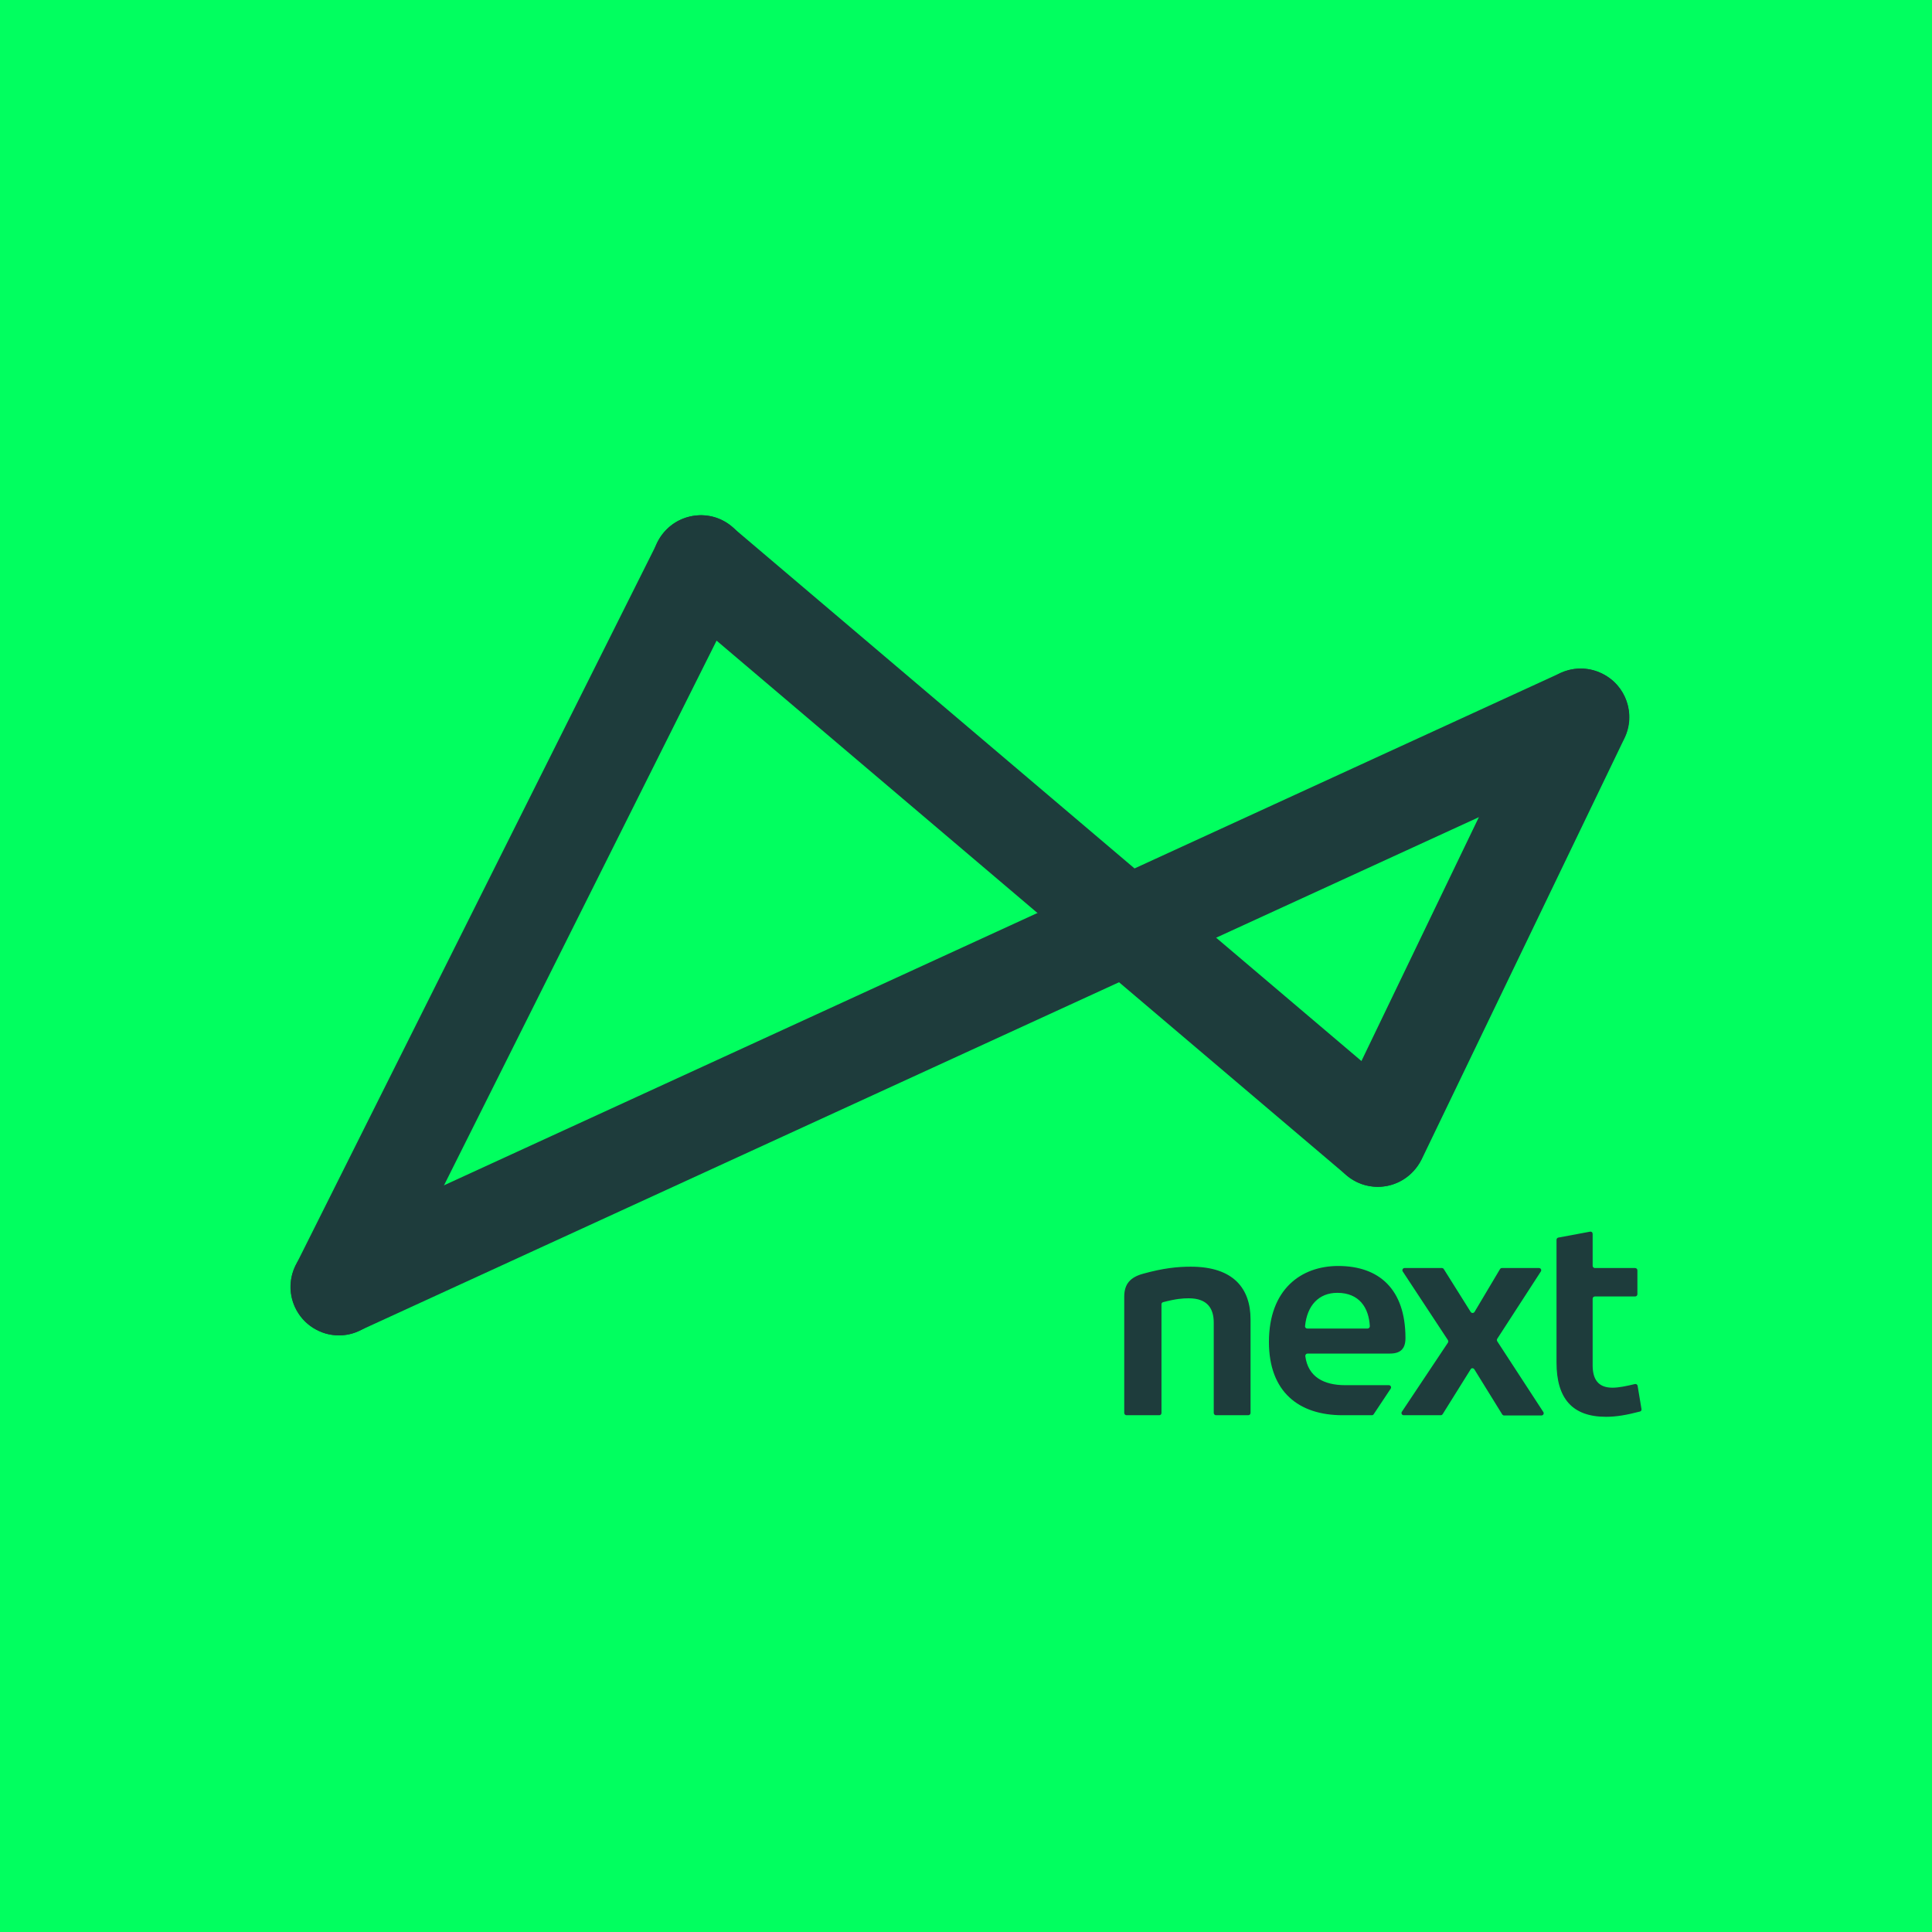
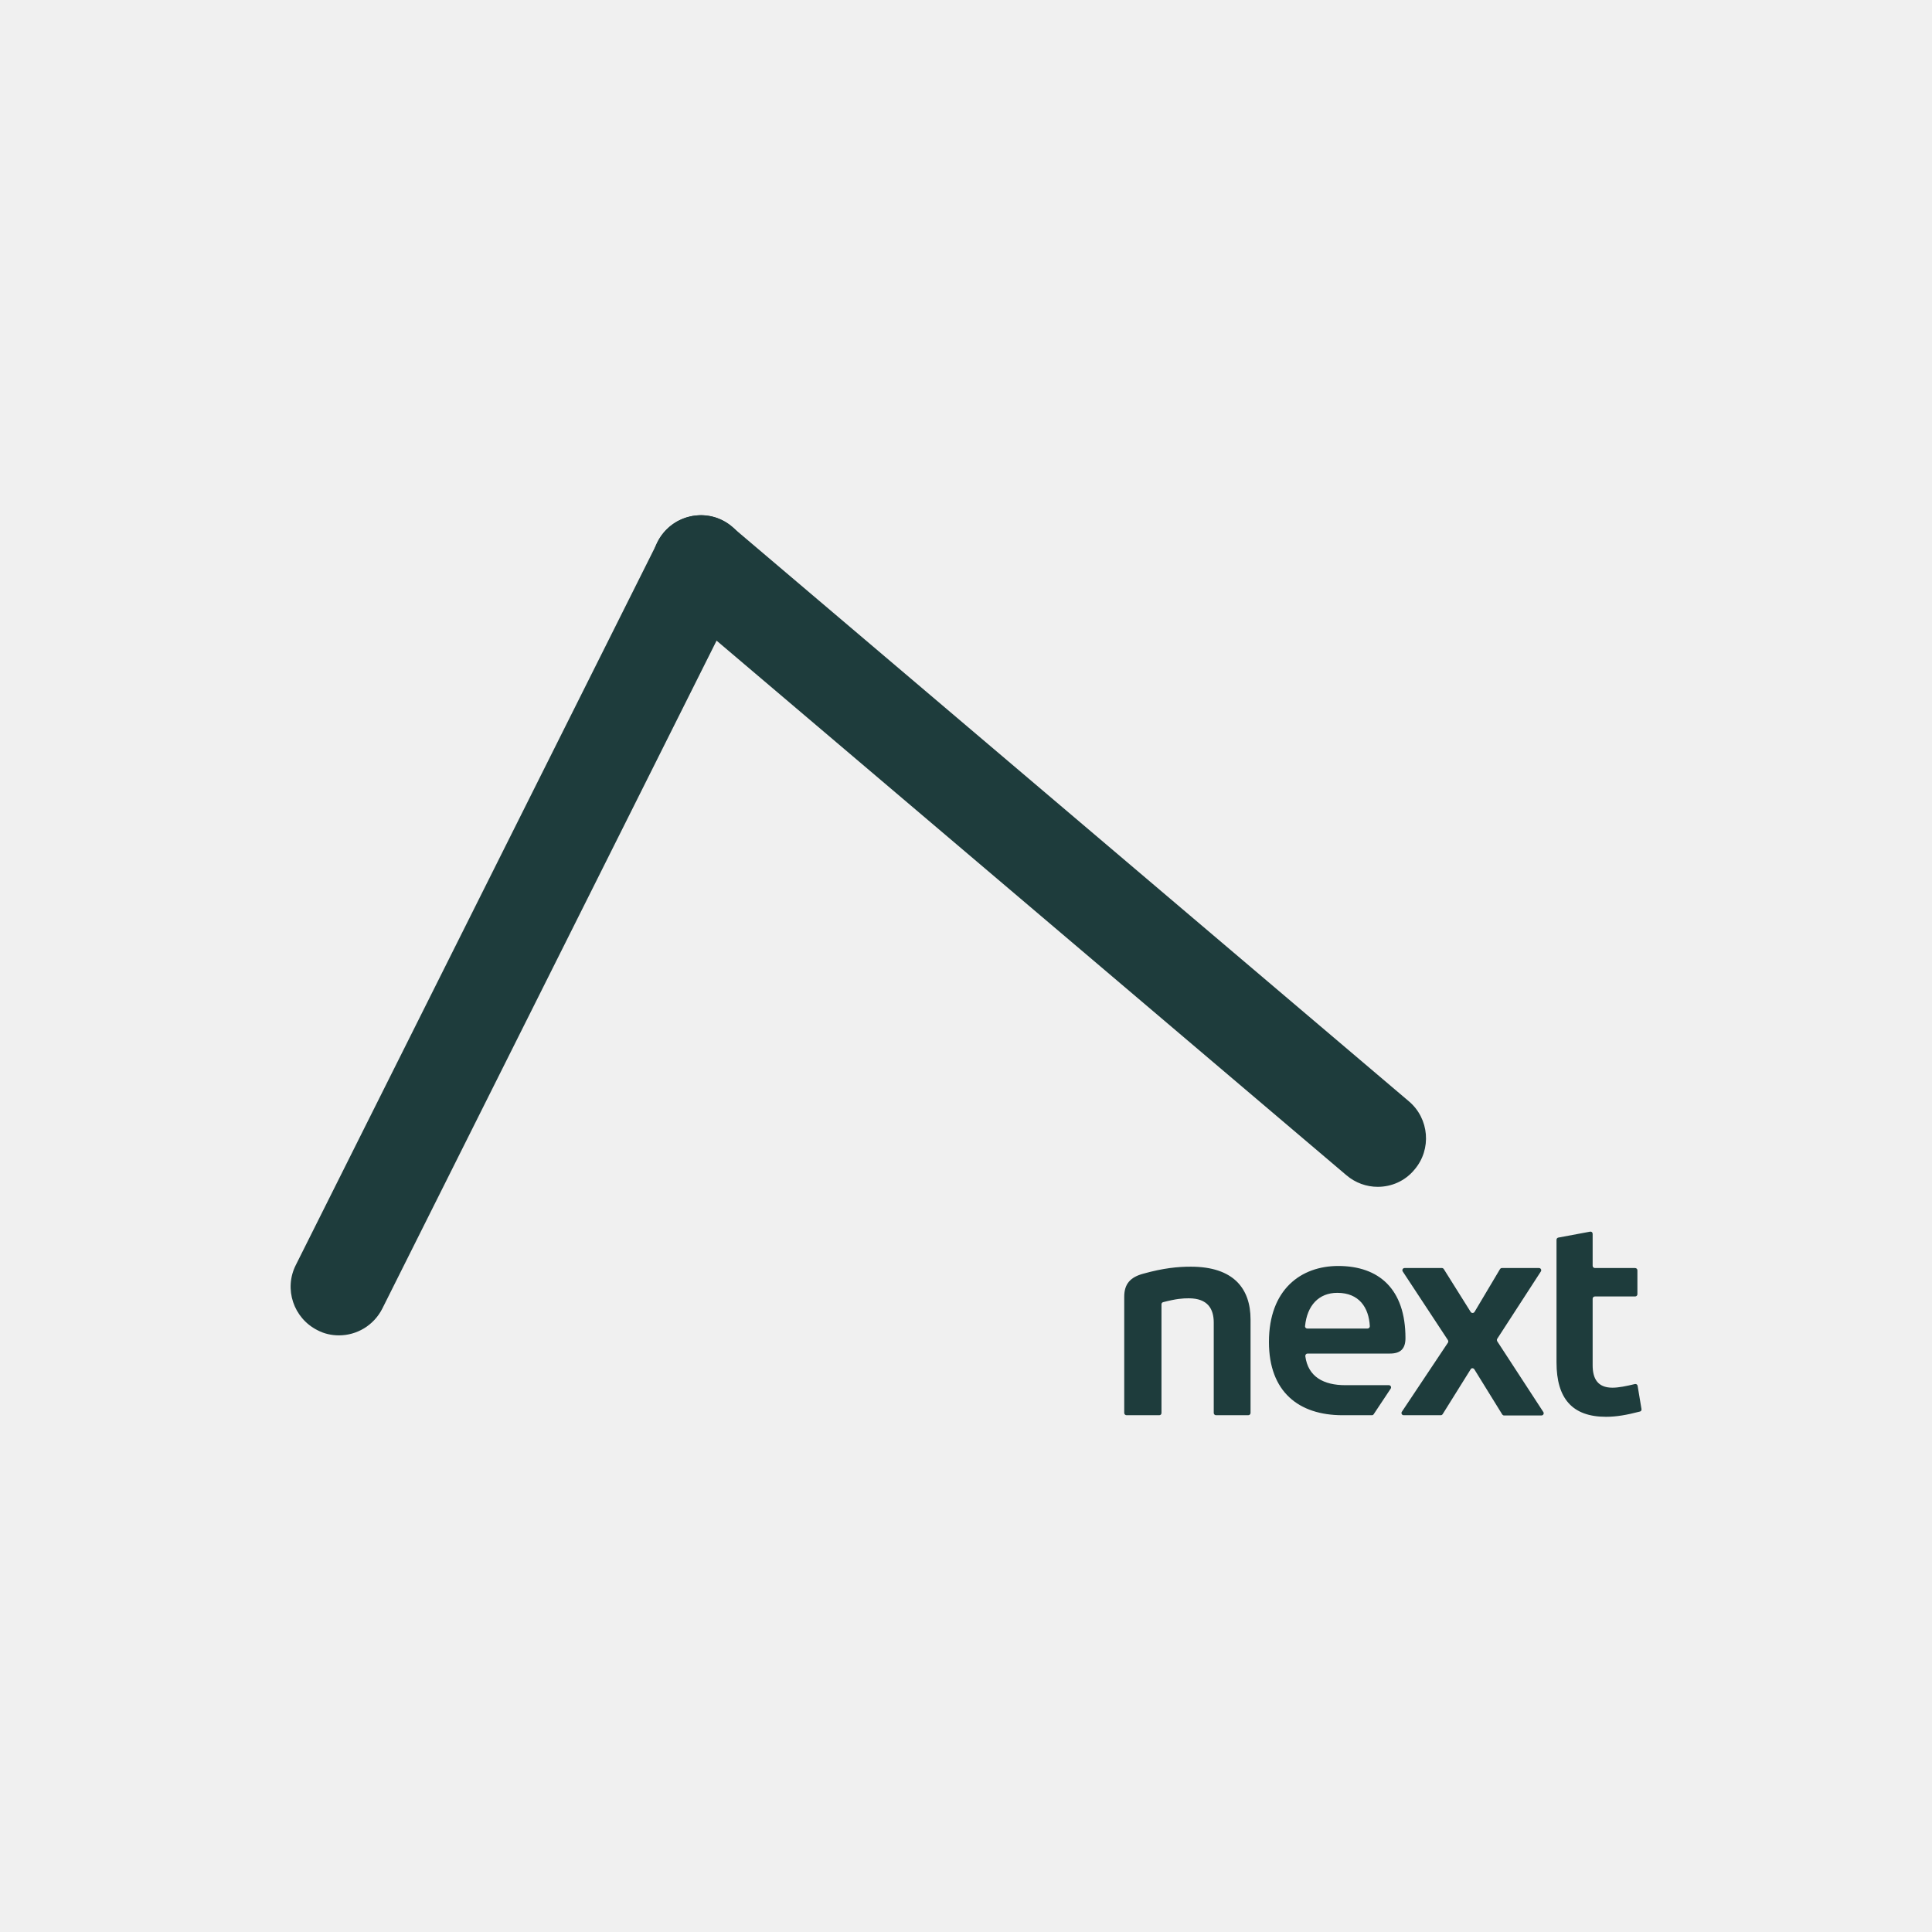
<svg xmlns="http://www.w3.org/2000/svg" width="60" height="60" viewBox="0 0 60 60" fill="none">
-   <rect width="60" height="60" fill="#01FF5F" />
  <g clip-path="url(#clip0_42_230)">
    <path d="M50.978 43.76C50.985 43.795 50.964 43.831 50.928 43.837C50.519 43.944 50.195 44 49.877 44C48.826 44 48.339 43.428 48.339 42.312V38.504C48.339 38.469 48.361 38.441 48.396 38.434L49.383 38.25C49.426 38.243 49.461 38.271 49.461 38.321V39.309C49.461 39.345 49.489 39.38 49.532 39.38H50.78C50.816 39.38 50.851 39.408 50.851 39.451V40.193C50.851 40.228 50.823 40.263 50.78 40.263H49.532C49.496 40.263 49.461 40.291 49.461 40.334V42.397C49.461 42.806 49.609 43.096 50.075 43.096C50.272 43.096 50.512 43.046 50.773 42.983C50.816 42.976 50.851 42.997 50.858 43.039L50.978 43.76ZM46.646 43.915L45.786 42.524C45.757 42.481 45.694 42.481 45.673 42.524L44.805 43.915C44.791 43.936 44.77 43.951 44.749 43.951H43.592C43.535 43.951 43.507 43.887 43.535 43.845L44.967 41.697C44.981 41.676 44.981 41.648 44.967 41.619L43.563 39.486C43.535 39.444 43.563 39.38 43.62 39.38H44.784C44.805 39.38 44.826 39.394 44.84 39.415L45.673 40.743C45.701 40.786 45.764 40.786 45.793 40.743L46.583 39.415C46.597 39.394 46.618 39.38 46.639 39.38H47.796C47.853 39.38 47.881 39.444 47.853 39.486L46.498 41.577C46.484 41.598 46.484 41.627 46.498 41.655L47.93 43.852C47.958 43.894 47.93 43.958 47.874 43.958H46.696C46.682 43.951 46.653 43.936 46.646 43.915ZM41.532 40.15C40.953 40.15 40.593 40.546 40.53 41.181C40.523 41.224 40.558 41.259 40.6 41.259H42.47C42.512 41.259 42.541 41.224 42.541 41.188C42.512 40.609 42.209 40.15 41.532 40.15ZM42.66 43.922C42.646 43.944 42.625 43.951 42.604 43.951H41.694C40.332 43.951 39.408 43.223 39.408 41.676C39.408 40.044 40.403 39.316 41.56 39.316C42.823 39.316 43.648 40.03 43.648 41.556C43.648 41.881 43.5 42.036 43.168 42.036H40.608C40.565 42.036 40.537 42.072 40.537 42.114C40.622 42.764 41.115 43.018 41.779 43.018H43.133C43.19 43.018 43.218 43.082 43.19 43.124L42.66 43.922ZM36.001 43.951H34.985C34.95 43.951 34.914 43.922 34.914 43.88V40.27C34.914 39.867 35.112 39.663 35.5 39.557C36.135 39.38 36.579 39.338 36.981 39.338C38.315 39.338 38.837 40.023 38.837 40.977V43.88C38.837 43.915 38.809 43.951 38.766 43.951H37.764C37.729 43.951 37.694 43.922 37.694 43.88V41.075C37.694 40.652 37.511 40.32 36.918 40.32C36.727 40.32 36.53 40.334 36.121 40.44C36.093 40.447 36.071 40.475 36.071 40.503V43.88C36.071 43.922 36.043 43.951 36.001 43.951Z" fill="#1E3C3C" />
-     <path d="M42.787 36.858C42.569 36.858 42.343 36.809 42.138 36.71C41.391 36.35 41.073 35.445 41.44 34.697L47.74 21.614C48.099 20.865 49.002 20.547 49.75 20.915C50.498 21.275 50.816 22.179 50.449 22.928L44.149 36.011C43.881 36.547 43.345 36.858 42.787 36.858Z" fill="#1E3C3C" />
    <path d="M42.787 36.858C42.442 36.858 42.096 36.738 41.814 36.498L20.791 18.654C20.156 18.117 20.078 17.164 20.614 16.535C21.151 15.899 22.103 15.821 22.731 16.358L43.754 34.202C44.389 34.739 44.466 35.693 43.93 36.321C43.634 36.682 43.211 36.858 42.787 36.858Z" fill="#1E3C3C" />
-     <path d="M10.526 41.471C9.955 41.471 9.412 41.146 9.158 40.595C8.812 39.839 9.144 38.942 9.899 38.596L48.459 20.901C49.214 20.554 50.11 20.886 50.456 21.642C50.801 22.398 50.47 23.295 49.715 23.641L11.154 41.33C10.95 41.429 10.738 41.471 10.526 41.471Z" fill="#1E3C3C" />
    <path d="M10.526 41.471C10.301 41.471 10.068 41.422 9.856 41.309C9.115 40.934 8.812 40.03 9.186 39.288L20.424 16.832C20.798 16.09 21.701 15.786 22.442 16.16C23.182 16.535 23.486 17.439 23.112 18.181L11.874 40.638C11.606 41.167 11.077 41.471 10.526 41.471Z" fill="#1E3C3C" />
  </g>
  <defs>
    <clipPath id="clip0_42_230">
-       <rect width="42" height="28" fill="white" transform="translate(9 16)" />
+       <rect width="42" height="28" fill="#191813" transform="translate(9 16)" />
    </clipPath>
  </defs>
</svg>
